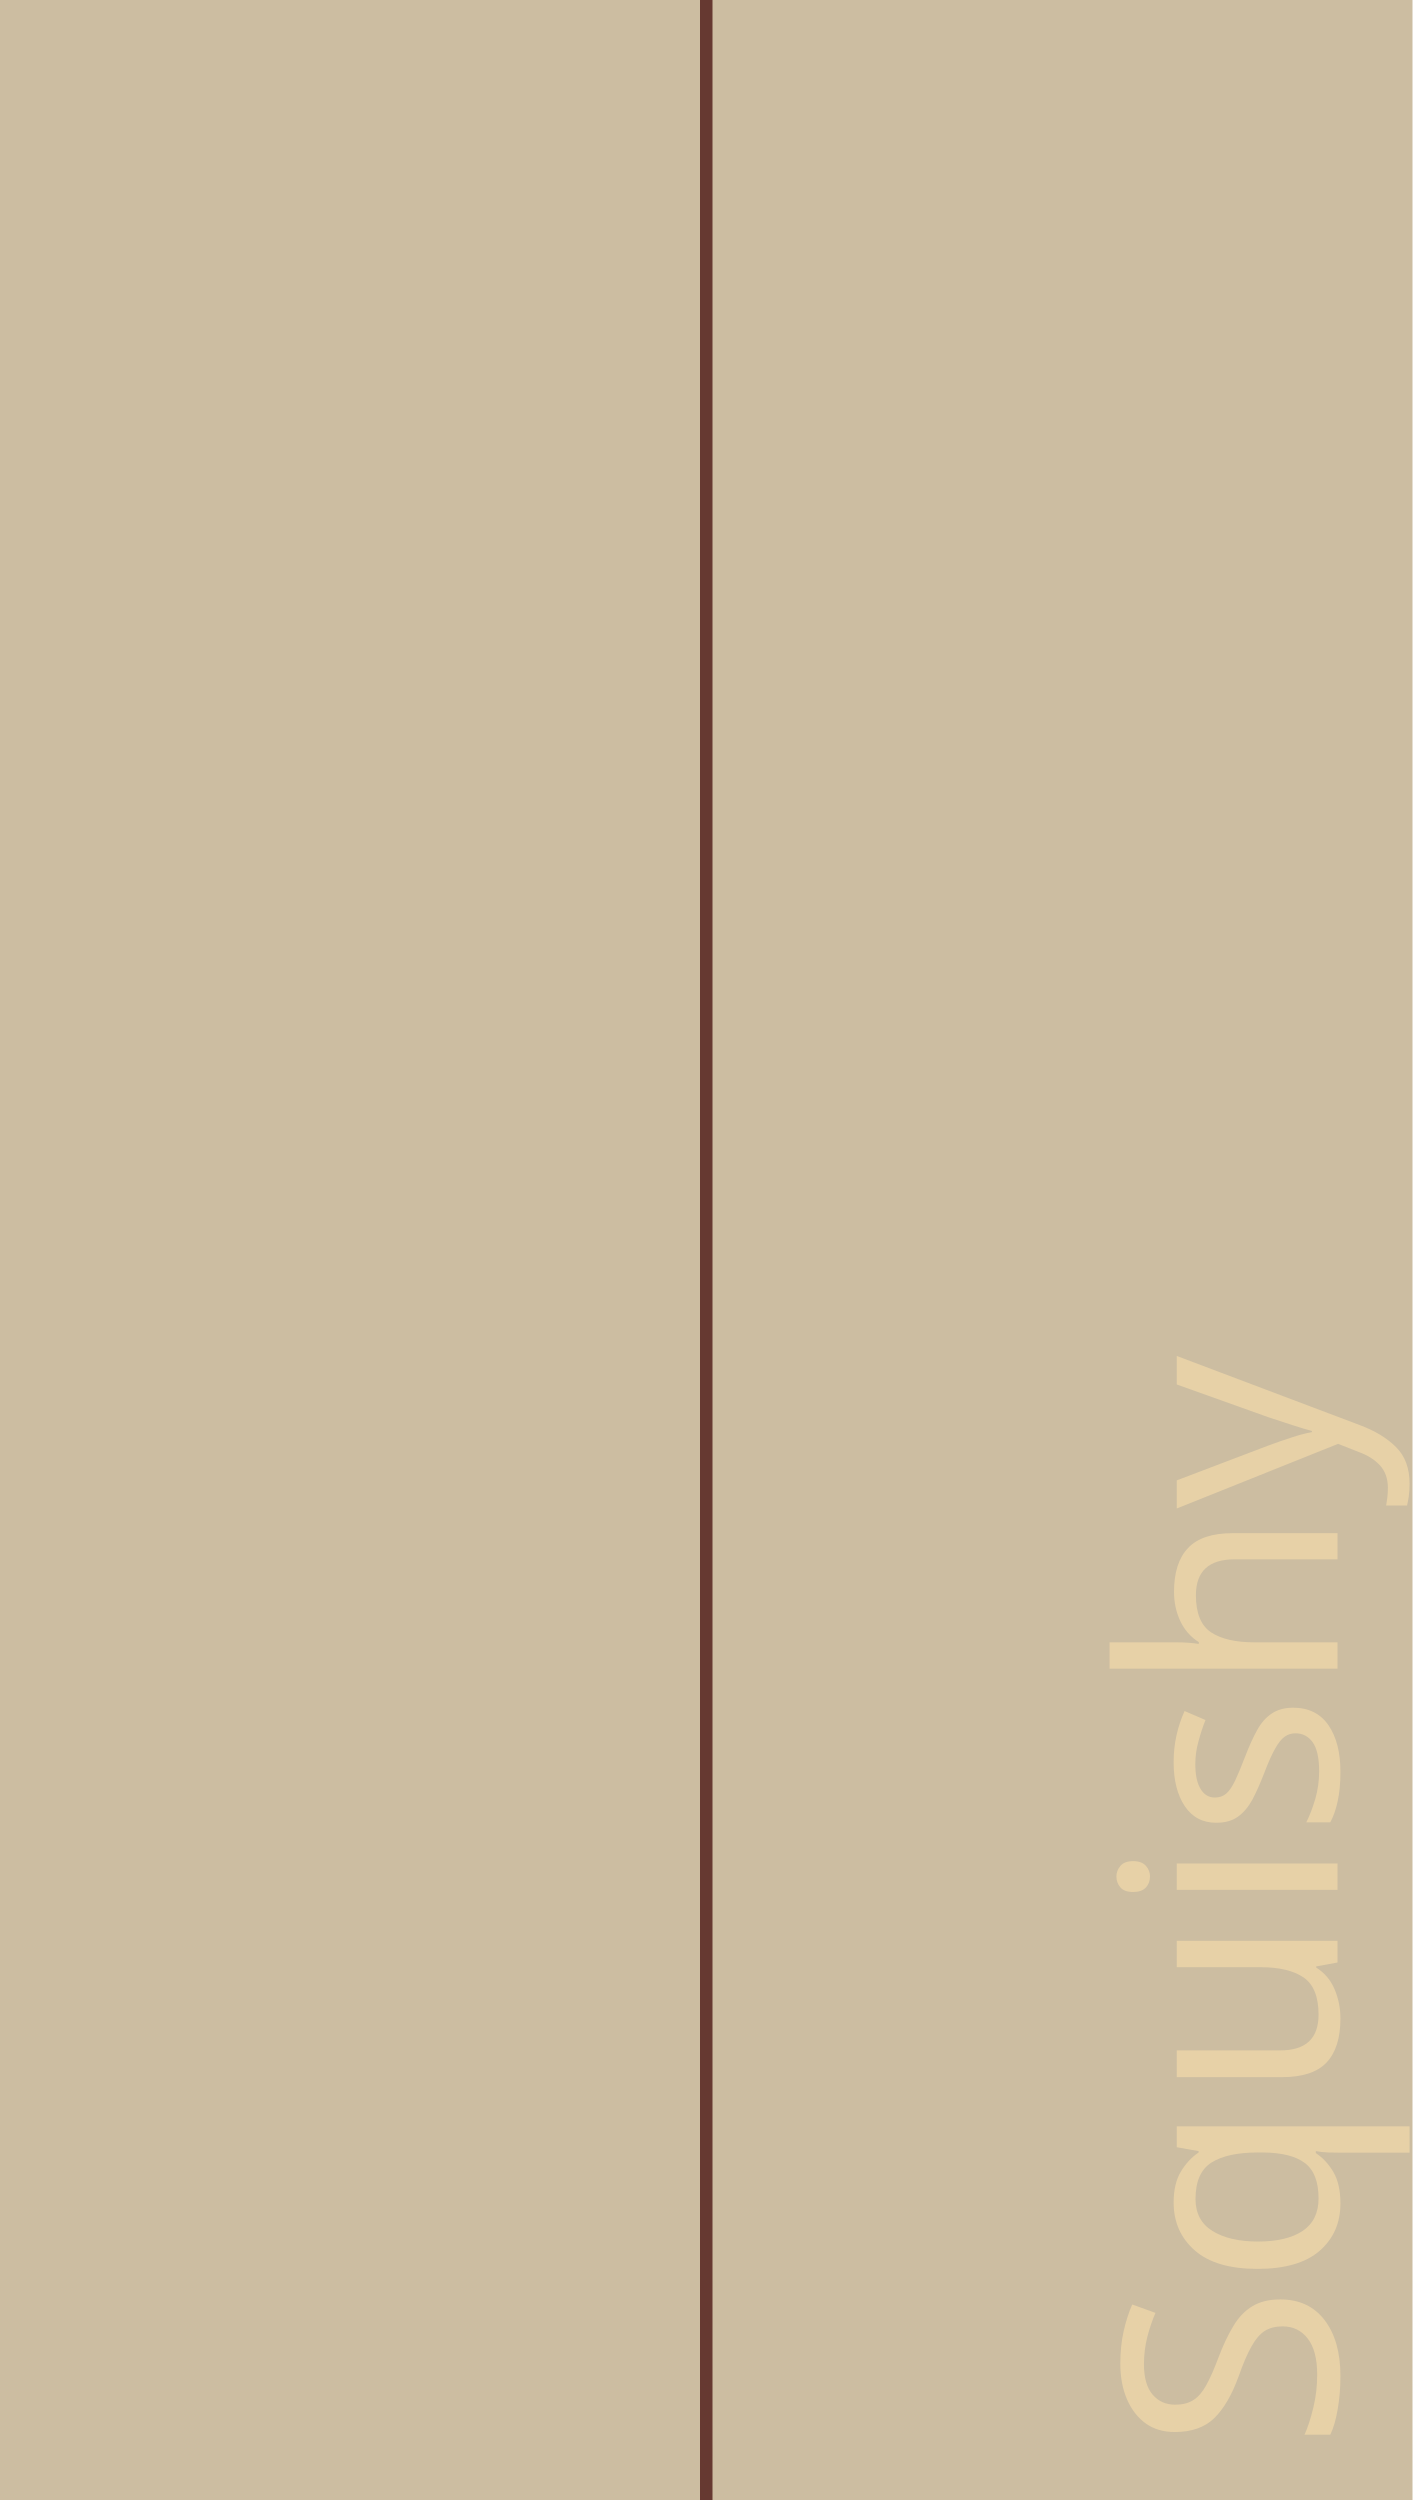
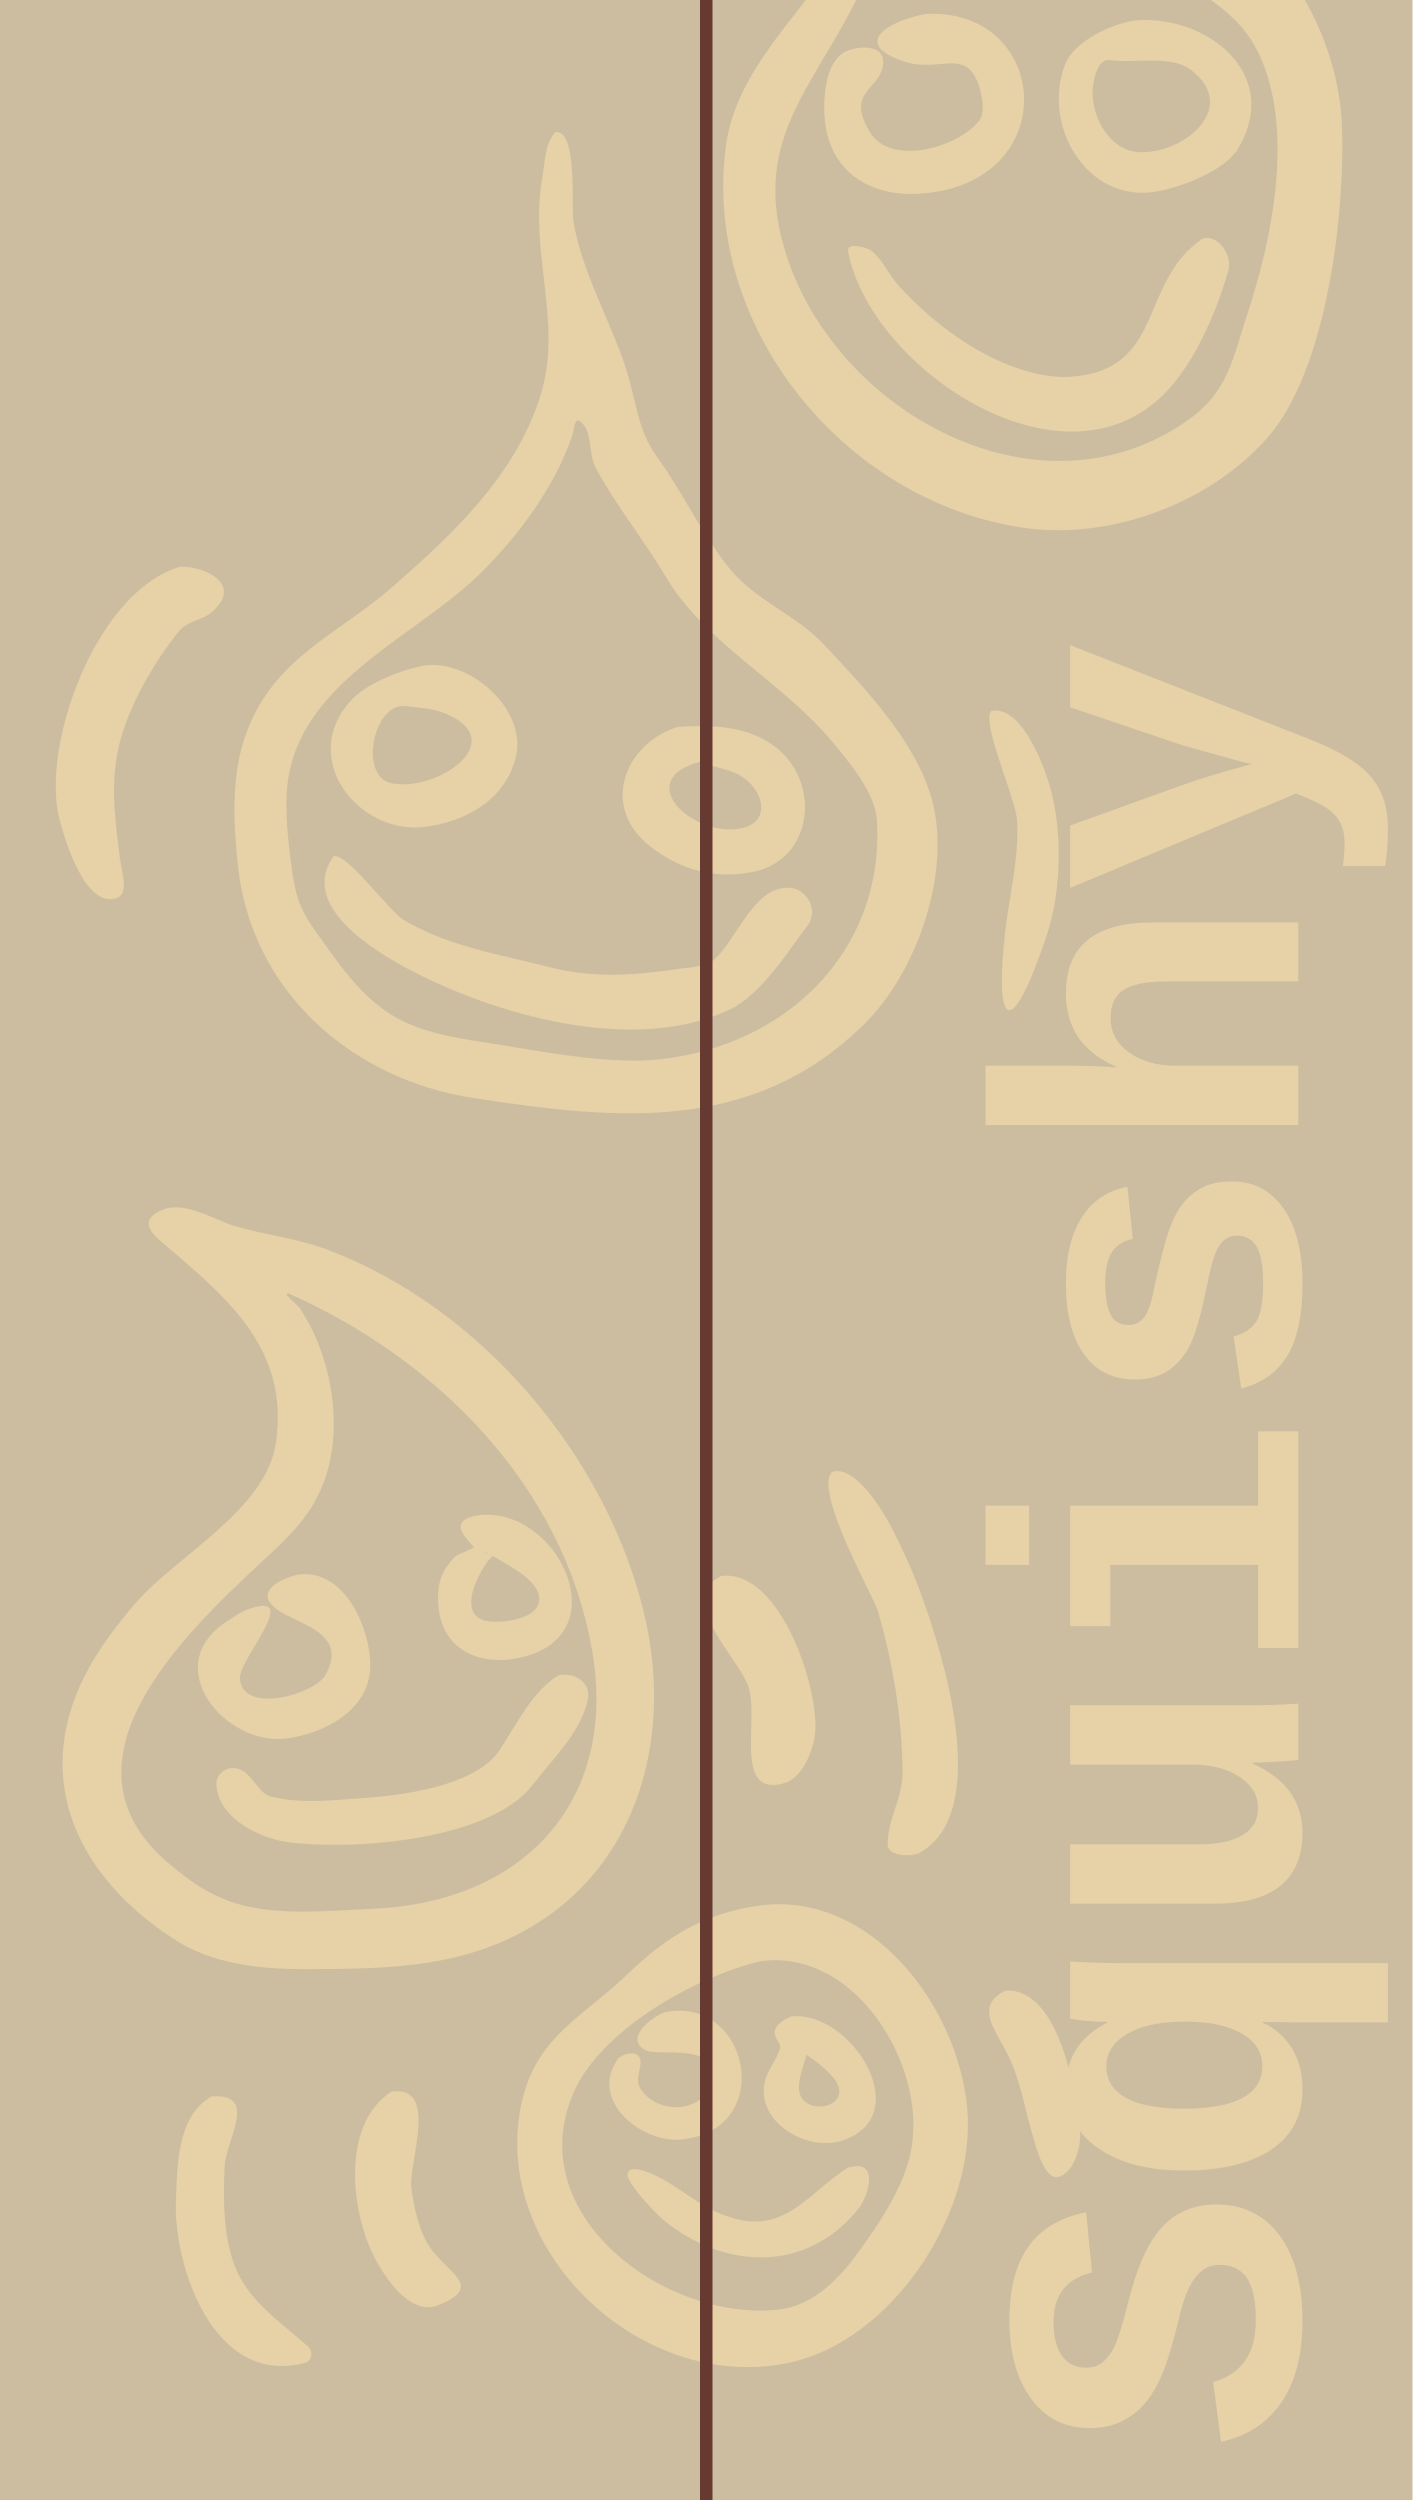
- <svg xmlns="http://www.w3.org/2000/svg" width="113" height="200" viewBox="0 0 113 200">
-   <g>
-     <rect x="0" y="0" width="113" height="200" fill="#ccbda1" />
+ <svg xmlns="http://www.w3.org/2000/svg" data-vector95-version="1.4.2" data-vector95-format="4" width="113" height="200" viewBox="0 0 113 200">
+   <g id="layer-cc674c15-e927-42aa-b534-169b37e4daf2" data-name="background" data-locked="false">
+     <rect x="0" y="0" width="113" height="200" fill="#ccbda1" stroke="none" stroke-width="0" />
  </g>
-   <g>
-     <text x="-196" y="107" transform="rotate(-90)" font-family="sans-serif" font-size="24" fill="#e7d1a7">Squishy</text>
+   <g id="layer-e52d8625-26ae-42a9-bc86-ce32c548ed41" data-name="logo" data-locked="false">
+     <path d="M43.393 14.162C43.61 12.94 43.579 11.501 44.413 10.582C45.82 10.335 45.822 14.068 45.823 16.256C45.824 16.915 45.824 17.434 45.862 17.662C46.547 21.729 48.66 25.302 49.969 29.162C50.977 32.133 50.882 34.253 52.635 36.662C54.678 39.468 56.295 43.037 58.516 45.662C60.574 48.094 63.729 49.232 65.913 51.562C69.051 54.908 73.245 59.254 74.537 63.912C76.158 69.755 73.371 77.749 69.155 81.912C60.207 90.747 49.314 89.588 37.913 87.85C28.145 86.361 20.064 79.309 19.024 69.162C18.659 65.606 18.476 61.815 19.793 58.412C22.068 52.535 27.022 50.776 31.413 46.938C36.247 42.713 41.082 38.174 43.156 31.912C44.244 28.628 43.88 25.485 43.509 22.291C43.203 19.653 42.893 16.98 43.393 14.162ZM47.652 37.412C47.027 36.243 47.455 34.366 46.332 33.662C46.046 33.51 45.957 33.983 45.874 34.425C45.839 34.608 45.806 34.786 45.76 34.912C45.226 36.373 44.683 37.564 43.899 38.912C42.415 41.463 40.514 43.818 38.413 45.885C33.403 50.815 24.581 54.274 23.124 61.912C22.699 64.143 22.991 66.704 23.264 68.912C23.56 71.299 23.837 72.532 25.163 74.385C27.035 77 28.805 79.753 31.663 81.392C33.718 82.571 36.37 83.033 38.663 83.374C39.395 83.482 40.211 83.618 41.081 83.764C44.661 84.361 49.172 85.115 52.663 84.757C62.846 83.713 70.76 76.126 70.158 65.662C70.029 63.416 67.985 61.043 66.641 59.412C62.629 54.545 56.465 51.524 53.281 46.162C51.52 43.195 49.268 40.434 47.652 37.412Z" fill="#e7d1a7" stroke="none" stroke-width="0" opacity="1" fill-rule="nonzero" fill-opacity="1" />
+     <path d="M28.078 56.035C29.318 54.676 32.007 53.625 33.792 53.266C37.403 52.597 42.197 56.676 41.27 60.535C40.455 63.929 37.34 65.709 34.042 66.145C28.718 66.85 23.823 60.693 28.078 56.035ZM35.542 57.043C34.619 56.667 33.502 56.614 32.542 56.498C29.868 56.086 28.662 62.086 31.292 62.655C34.864 63.427 41.057 59.285 35.542 57.043Z" fill="#e7d1a7" stroke="none" stroke-width="0" opacity="1" fill-rule="nonzero" fill-opacity="1" />
+     <path d="M51.988 67.686C47.913 64.464 50.071 59.429 54.232 58.151C57.026 57.985 59.981 58.034 62.232 59.923C65.715 62.844 64.955 68.815 60.232 69.755C57.185 70.362 54.4 69.593 51.988 67.686ZM58.482 61.702C57.666 61.419 56.798 61.281 56.006 60.936C50.886 62.308 54.793 66.415 58.482 66.352C62.175 66.289 61.199 62.643 58.482 61.702Z" fill="#e7d1a7" stroke="none" stroke-width="0" opacity="1" fill-rule="nonzero" fill-opacity="1" />
+     <path d="M32.7 77.541C29.807 76.007 23.912 72.405 26.689 68.498C27.315 68.293 28.919 70.076 30.282 71.592C31.096 72.497 31.825 73.306 32.208 73.541C35.73 75.694 40.05 76.366 43.939 77.372C47.428 78.274 50.833 78.04 54.439 77.488C54.851 77.425 56.47 77.367 57.115 76.791C57.746 76.226 58.316 75.368 58.902 74.484C60.063 72.736 61.288 70.889 63.189 71.028C64.602 71.132 65.514 72.862 64.603 74.041C63.221 75.828 60.983 79.501 58.439 80.733C50.796 84.432 39.566 81.181 32.7 77.541Z" fill="#e7d1a7" stroke="none" stroke-width="0" opacity="1" fill-rule="nonzero" fill-opacity="1" />
+     <path d="M50.173 157.961C53.29 154.962 56.266 153.074 60.769 152.44C69.723 151.266 76.669 160.552 77.382 168.711C78.107 177.012 71.362 187.334 63.019 189.042C51.094 191.483 38.983 179.752 41.792 167.961C43.004 162.876 46.702 161.299 50.173 157.961ZM73.011 171.211C73.735 164.53 68.091 155.81 60.769 156.91C55.527 158.197 48.008 162.441 45.862 167.461C41.665 177.28 53.31 185.767 62.269 184.768C65.114 184.451 67.19 182.241 68.769 180.04C70.621 177.456 72.66 174.449 73.011 171.211Z" fill="#e7d1a7" stroke="none" stroke-width="0" opacity="1" fill-rule="nonzero" fill-opacity="1" />
+     <path d="M51.615 164.003C49.864 163.025 52.286 161.282 53.169 160.982C59.856 159.599 62.171 170.208 54.669 171.146C51.41 171.553 47.087 168.094 49.4 164.753C49.692 164.332 50.758 164.037 51.101 164.503C51.328 164.811 51.241 165.217 51.149 165.65C51.054 166.099 50.952 166.577 51.189 167.003C52.384 169.156 56.333 169.19 56.853 166.503C57.296 164.214 55.049 164.199 53.309 164.187C52.574 164.182 51.929 164.178 51.615 164.003Z" fill="#e7d1a7" stroke="none" stroke-width="0" opacity="1" fill-rule="nonzero" fill-opacity="1" />
+     <path d="M61.967 162.637C61.982 161.928 62.73 161.597 63.254 161.326C68.089 160.731 73.49 169.399 67.254 171.281C64.551 172.097 60.549 169.822 61.16 166.637C61.349 165.651 62.123 164.855 62.393 163.887C62.457 163.659 62.326 163.442 62.192 163.221C62.078 163.032 61.962 162.84 61.967 162.637ZM66.381 165.887C65.82 165.322 65.195 164.814 64.523 164.387C64.505 164.455 64.468 164.57 64.421 164.718C64.228 165.322 63.86 166.471 63.913 167.137C64.107 169.602 68.992 168.518 66.381 165.887Z" fill="#e7d1a7" stroke="none" stroke-width="0" opacity="1" fill-rule="nonzero" fill-opacity="1" />
+     <path d="M65.51 175.186C66.244 174.569 66.994 173.939 67.831 173.423C70.404 172.625 69.501 175.67 68.679 176.692C64.527 181.852 58.003 181.623 53.081 177.604C52.6 177.211 50.157 174.714 50.207 173.942C50.263 173.063 52.059 173.815 52.831 174.238C55.087 175.473 56.475 176.959 59.081 177.564C61.899 178.219 63.655 176.744 65.51 175.186Z" fill="#e7d1a7" stroke="none" stroke-width="0" opacity="1" fill-rule="nonzero" fill-opacity="1" />
+     <path d="M91.026 -5.193C89.249 -7.158 88.668 -7.8 91.936 -7.994C100.96 -8.451 106.952 1.769 107.339 9.767C107.673 16.673 106.227 29.482 101.436 34.968C96.825 40.248 88.875 43.219 81.936 42.228C67.494 40.165 56.049 25.996 58.098 11.517C58.824 6.385 62.787 2.356 65.686 -1.614C66.144 -2.241 66.013 -3.436 65.919 -4.293C65.86 -4.825 65.816 -5.227 65.936 -5.282C68.791 -6.587 69.397 -1.817 68.613 -0.233C67.756 1.498 66.838 3.045 65.967 4.513C63.111 9.327 60.766 13.278 62.788 20.017C66.667 32.936 83.037 41.978 94.936 33.683C98.268 31.361 98.575 28.829 99.902 24.767C101.839 18.841 103.542 10.197 100.689 4.267C98.697 0.127 95.055 -0.475 92.311 -3.733C91.845 -4.287 91.408 -4.77 91.026 -5.193Z" fill="#e7d1a7" stroke="none" stroke-width="0" opacity="1" fill-rule="nonzero" fill-opacity="1" />
+     <path d="M72.314 4.918C67.996 3.456 71.138 1.668 74.064 1.114C83.384 0.646 84.974 12.841 75.814 15.153C74.388 15.513 72.529 15.658 71.064 15.336C67.549 14.563 65.846 11.897 65.94 8.373C65.976 7.039 66.218 4.674 67.814 4.051C68.904 3.625 70.997 3.575 70.61 5.373C70.473 6.01 70.092 6.444 69.722 6.865C69.006 7.68 68.333 8.445 69.564 10.533C71.26 13.408 76.787 11.746 78.351 9.623C78.69 9.163 78.651 8.388 78.557 7.873C78.006 4.885 76.818 4.986 75.204 5.123C74.35 5.195 73.376 5.278 72.314 4.918Z" fill="#e7d1a7" stroke="none" stroke-width="0" opacity="1" fill-rule="nonzero" fill-opacity="1" />
+     <path d="M85.208 5.152C85.941 3.272 88.964 1.902 90.787 1.637C96.475 1.14 102.633 5.889 99.037 11.898C97.962 13.695 94.396 15 92.537 15.322C86.926 16.296 83.318 9.996 85.208 5.152ZM91.021 4.865C90.213 4.888 89.436 4.909 88.787 4.806C87.756 4.656 87.448 6.551 87.412 7.152C87.285 9.263 88.686 11.984 91.037 12.165C94.546 12.434 99.263 8.651 95.287 5.596C94.221 4.776 92.566 4.822 91.021 4.865Z" fill="#e7d1a7" stroke="none" stroke-width="0" opacity="1" fill-rule="nonzero" fill-opacity="1" />
+     <path d="M85.723 30.136C93.251 29.573 91.06 22.545 96.223 19.079C97.497 18.75 98.603 20.464 98.273 21.628C97.379 24.785 95.714 28.695 93.502 31.128C85.36 40.082 69.647 29.547 67.849 20.128C67.684 19.262 69.503 19.876 69.723 20.063C70.692 20.884 71.085 21.968 71.914 22.878C74.682 25.918 78.445 28.727 82.473 29.784C83.545 30.065 84.615 30.219 85.723 30.136Z" fill="#e7d1a7" stroke="none" stroke-width="0" opacity="1" fill-rule="nonzero" fill-opacity="1" />
+     <path transform="translate(-8.6629 1.129943)" d="M21.444 98.095C19.854 96.731 20.632 96.027 21.944 95.555C23.208 95.209 24.711 95.849 26.014 96.402C26.531 96.622 27.017 96.829 27.444 96.955C29.954 97.696 32.459 97.932 34.944 98.877C47.029 103.476 56.953 115.067 60.104 127.586C63.004 139.109 58.815 150.992 46.944 154.924C42.516 156.39 37.536 156.397 32.944 156.4C29.472 156.402 25.695 155.994 22.694 154.072C15.068 149.187 11.105 141.44 15.488 132.836C16.505 130.839 18.079 128.773 19.538 127.086C22.781 123.336 29.925 119.68 30.729 114.336C31.836 106.971 27.07 102.901 22.197 98.74C21.946 98.525 21.694 98.311 21.444 98.095ZM56.02 130.836C53.705 117.658 43.51 107.539 31.722 102.336C31.398 102.336 31.729 102.638 32.099 102.976C32.334 103.19 32.585 103.419 32.694 103.594C33.19 104.393 33.66 105.216 34.016 106.086C35.646 110.06 36.016 114.96 33.934 118.836C32.86 120.836 31.228 122.308 29.582 123.836C23.026 129.921 12.521 140.124 22.444 148.186C23.845 149.325 24.873 150.064 26.444 150.743C29.495 152.062 33.347 151.85 36.711 151.664C37.306 151.631 37.886 151.599 38.444 151.576C50.454 151.09 58.165 143.046 56.02 130.836Z" fill="#e7d1a7" stroke="none" stroke-width="0" opacity="1" fill-rule="nonzero" fill-opacity="1" />
+     <path transform="translate(-8.6629 1.129943)" d="M30.679 127.514C28.939 126.091 31.372 125.105 32.429 124.853C36.198 124.24 38.314 129.171 38.284 132.146C38.249 135.64 34.695 137.504 31.679 137.938C26.712 138.654 21.21 132.101 26.929 128.505C27.417 128.198 27.886 127.837 28.429 127.641C31.405 126.563 30.213 128.573 29.05 130.531C28.43 131.576 27.819 132.607 27.854 133.146C28.046 136.08 33.835 134.402 34.686 132.896C36.168 130.276 34.086 129.279 32.283 128.417C31.663 128.12 31.077 127.84 30.679 127.514Z" fill="#e7d1a7" stroke="none" stroke-width="0" opacity="1" fill-rule="nonzero" fill-opacity="1" />
+     <path transform="translate(-8.6629 1.129943)" d="M46.501 122.549C45.659 121.635 44.636 120.524 46.825 120.108C53.276 119.173 58.407 129.883 50.075 131.52C46.667 132.19 43.766 130.59 43.708 126.874C43.685 125.414 44.04 124.461 45.075 123.392C45.162 123.302 45.515 123.152 45.857 123.007C46.247 122.841 46.622 122.681 46.57 122.624C46.547 122.599 46.524 122.574 46.501 122.549ZM47.467 123.124C47.467 123.159 47.547 123.193 47.707 123.124C47.547 123.056 47.467 123.09 47.467 123.124ZM51.793 126.624C51.618 125.15 49.149 124.024 48.148 123.374C47.827 123.18 44.877 127.664 47.325 128.489C48.326 128.826 52.019 128.531 51.793 126.624Z" fill="#e7d1a7" stroke="none" stroke-width="0" opacity="1" fill-rule="nonzero" fill-opacity="1" />
+     <path transform="translate(-8.6629 1.129943)" d="M48.608 138.909C49.824 137.115 51.231 134.136 53.347 132.898C54.602 132.624 56.017 133.434 55.674 134.909C55.067 137.525 52.916 139.532 51.277 141.659C47.786 146.19 36.621 146.931 31.597 146.223C29.453 145.921 26.126 144.342 25.976 141.659C25.933 140.89 26.586 140.295 27.347 140.315C28.766 140.354 29.18 142.313 30.347 142.6C32.478 143.123 34.655 142.953 36.822 142.783C37.164 142.757 37.506 142.73 37.847 142.706C40.915 142.49 46.682 141.749 48.608 138.909Z" fill="#e7d1a7" stroke="none" stroke-width="0" opacity="1" fill-rule="nonzero" fill-opacity="1" />
+     <path d="M29.603 179.845C27.996 176.104 27.51 169.785 31.317 167.331C34.078 166.95 33.57 170.032 33.154 172.563C32.985 173.585 32.831 174.518 32.914 175.095C33.112 176.468 33.427 178.071 34.12 179.345C34.53 180.098 35.158 180.719 35.711 181.264C36.934 182.472 37.786 183.312 35.067 184.414C32.567 185.426 30.277 181.416 29.603 179.845Z" fill="#e7d1a7" stroke="none" stroke-width="0" opacity="1" fill-rule="nonzero" fill-opacity="1" />
+     <path d="M14.073 176.015C14.192 173.278 14.142 169.27 16.94 167.715C19.666 167.524 19.053 169.422 18.459 171.264C18.228 171.982 17.999 172.691 17.971 173.265C17.851 175.791 17.851 178.591 18.68 181.015C19.712 184.028 22.422 185.722 24.69 187.765C25.055 188.093 24.949 188.874 24.44 189.013C17.055 191.03 13.849 181.161 14.073 176.015Z" fill="#e7d1a7" stroke="none" stroke-width="0" opacity="1" fill-rule="nonzero" fill-opacity="1" />
+     <path d="M80.083 163.364C79.192 161.794 78.337 160.289 80.427 159.253C84.725 158.939 86.156 167.537 86.403 170.557C86.501 171.767 85.916 173.818 84.677 174.15C83.576 174.446 82.858 171.683 82.769 171.341C82.764 171.322 82.761 171.311 82.76 171.307C82.023 169.008 81.73 166.686 80.677 164.47C80.502 164.101 80.291 163.731 80.083 163.364Z" fill="#e7d1a7" stroke="none" stroke-width="0" opacity="1" fill-rule="nonzero" fill-opacity="1" />
+     <path d="M4.574 64.628C3.7 58.517 7.935 47.321 14.356 45.349C16.207 45.238 19.47 46.651 17.049 48.878C16.143 49.711 15.029 49.574 14.202 50.628C12.412 52.908 10.806 55.619 9.882 58.378C8.739 61.791 9.106 64.748 9.53 68.172C9.549 68.323 9.568 68.475 9.587 68.628C9.615 68.855 9.666 69.114 9.719 69.385C9.917 70.382 10.145 71.538 9.356 71.833C6.594 72.864 4.755 65.895 4.574 64.628Z" fill="#e7d1a7" stroke="none" stroke-width="0" opacity="1" fill-rule="nonzero" fill-opacity="1" />
+     <path d="M80.382 62.143C79.622 59.887 78.785 57.401 79.315 56.872C81.626 56.436 83.324 60.838 83.829 62.393C85.044 66.131 84.972 71.154 83.717 74.893C80.797 83.591 79.531 82.086 80.436 74.393C80.544 73.471 80.691 72.567 80.836 71.669C81.158 69.683 81.476 67.723 81.369 65.643C81.334 64.969 80.875 63.604 80.382 62.143Z" fill="#e7d1a7" stroke="none" stroke-width="0" opacity="1" fill-rule="nonzero" fill-opacity="1" />
+     <path d="M69.398 127.062C67.993 124.186 65.371 118.82 66.588 117.734C68.516 117.194 70.781 121.142 71.366 122.287C72.277 124.07 73.107 125.902 73.781 127.787C75.281 131.988 79.486 144.873 73.588 148.219C73.018 148.542 71.008 148.568 71.011 147.537C71.014 146.523 71.309 145.616 71.605 144.705C71.907 143.775 72.21 142.842 72.204 141.787C72.18 137.5 71.421 132.885 70.196 128.787C70.124 128.548 69.814 127.914 69.398 127.062Z" fill="#e7d1a7" stroke="none" stroke-width="0" opacity="1" fill-rule="nonzero" fill-opacity="1" />
+     <path transform="translate(1.626016 0.3613369)" d="M56.855 132.182C55.293 129.871 53.403 127.071 56.082 125.713C60.806 125.168 63.909 134.726 63.587 138.245C63.464 139.593 62.592 141.9 61.082 142.305C58.337 143.043 58.404 140.484 58.471 137.924C58.505 136.644 58.539 135.364 58.221 134.495C57.991 133.864 57.446 133.058 56.855 132.182Z" fill="#e7d1a7" stroke="none" stroke-width="0" opacity="1" fill-rule="nonzero" fill-opacity="1" />
+     <text transform="translate(-50.06623 -85.96093)  scale(1.438576 1.438576) matrix(6.123233995736766e-17 -1 1 6.123233995736766e-17 0 0)" x="-196" y="107" fill="#e7d1a7" stroke="none" stroke-width="1" font-family="Courier New, monospace" font-size="24" font-weight="bold">Squishy</text>
  </g>
-   <g>
-     <line x1="56.5" y1="0" x2="56.5" y2="200" stroke="#663931" stroke-width="1" />
+   <g id="layer-ff6872ee-05d8-4c7e-ac67-94a10c0596f6" data-name="guide" data-locked="false">
+     <line x1="56.5" y1="0" x2="56.5" y2="200" fill="#000000" stroke="#663931" stroke-width="1" />
  </g>
</svg>
